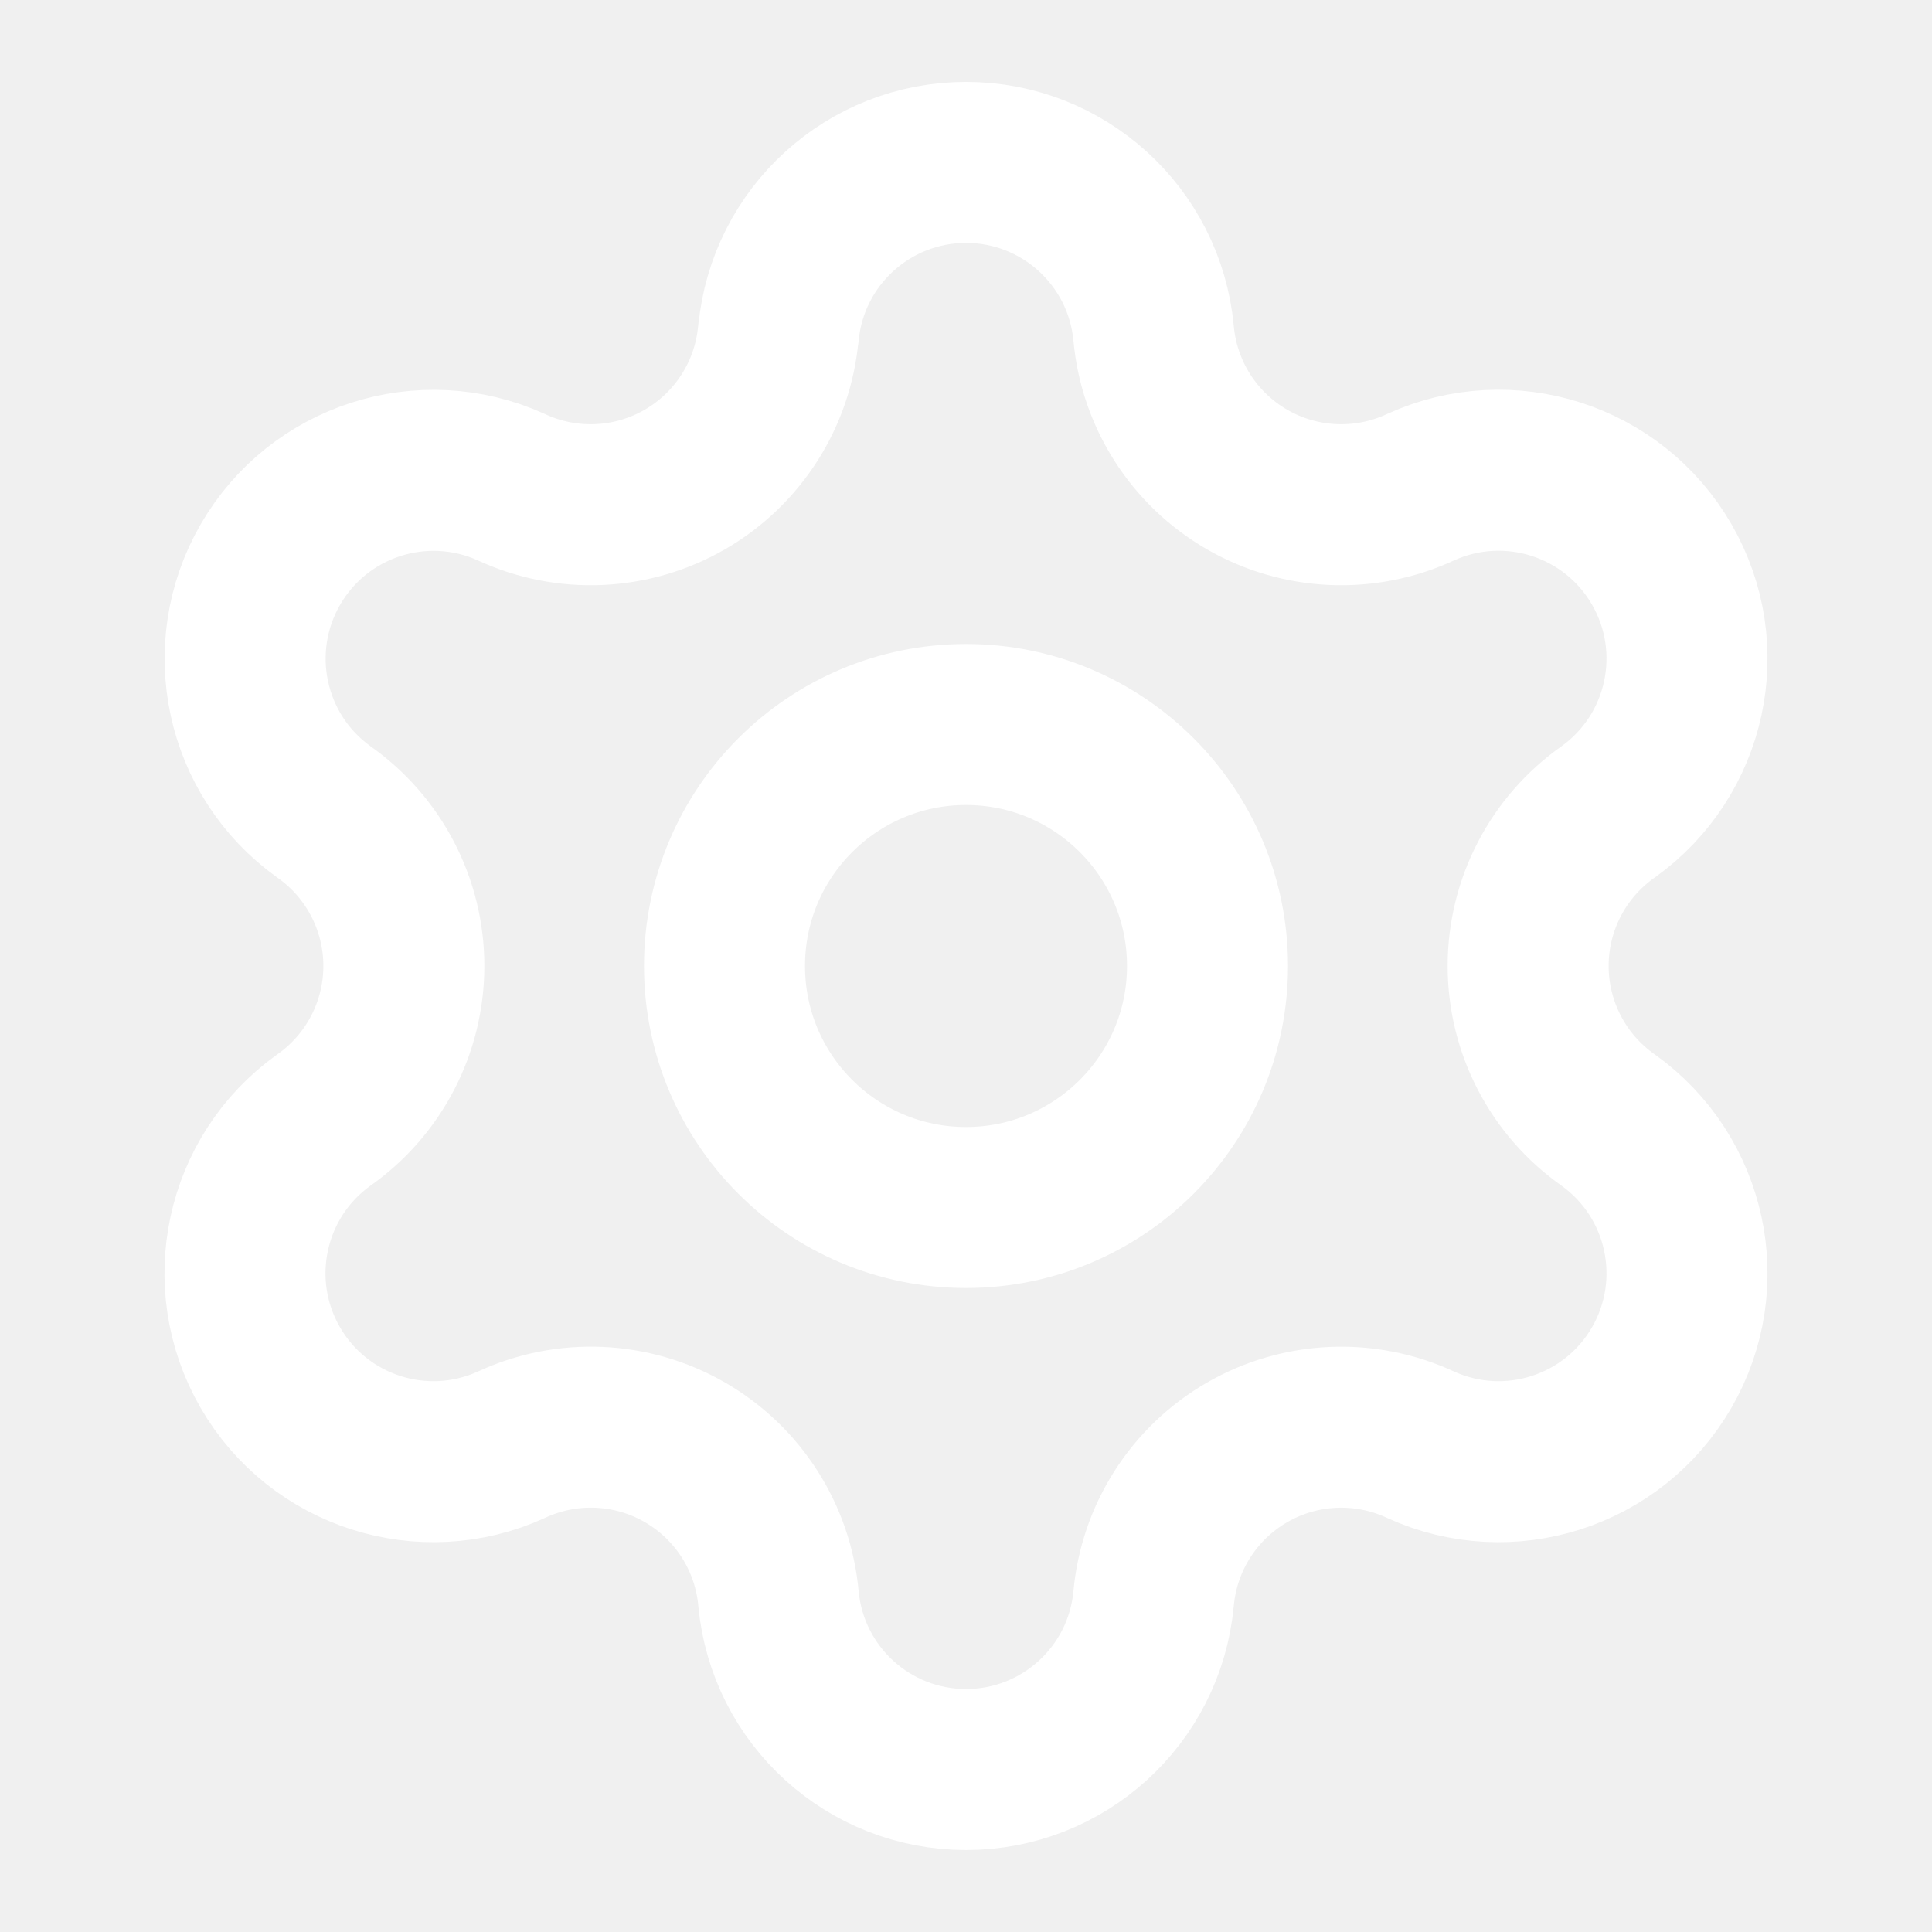
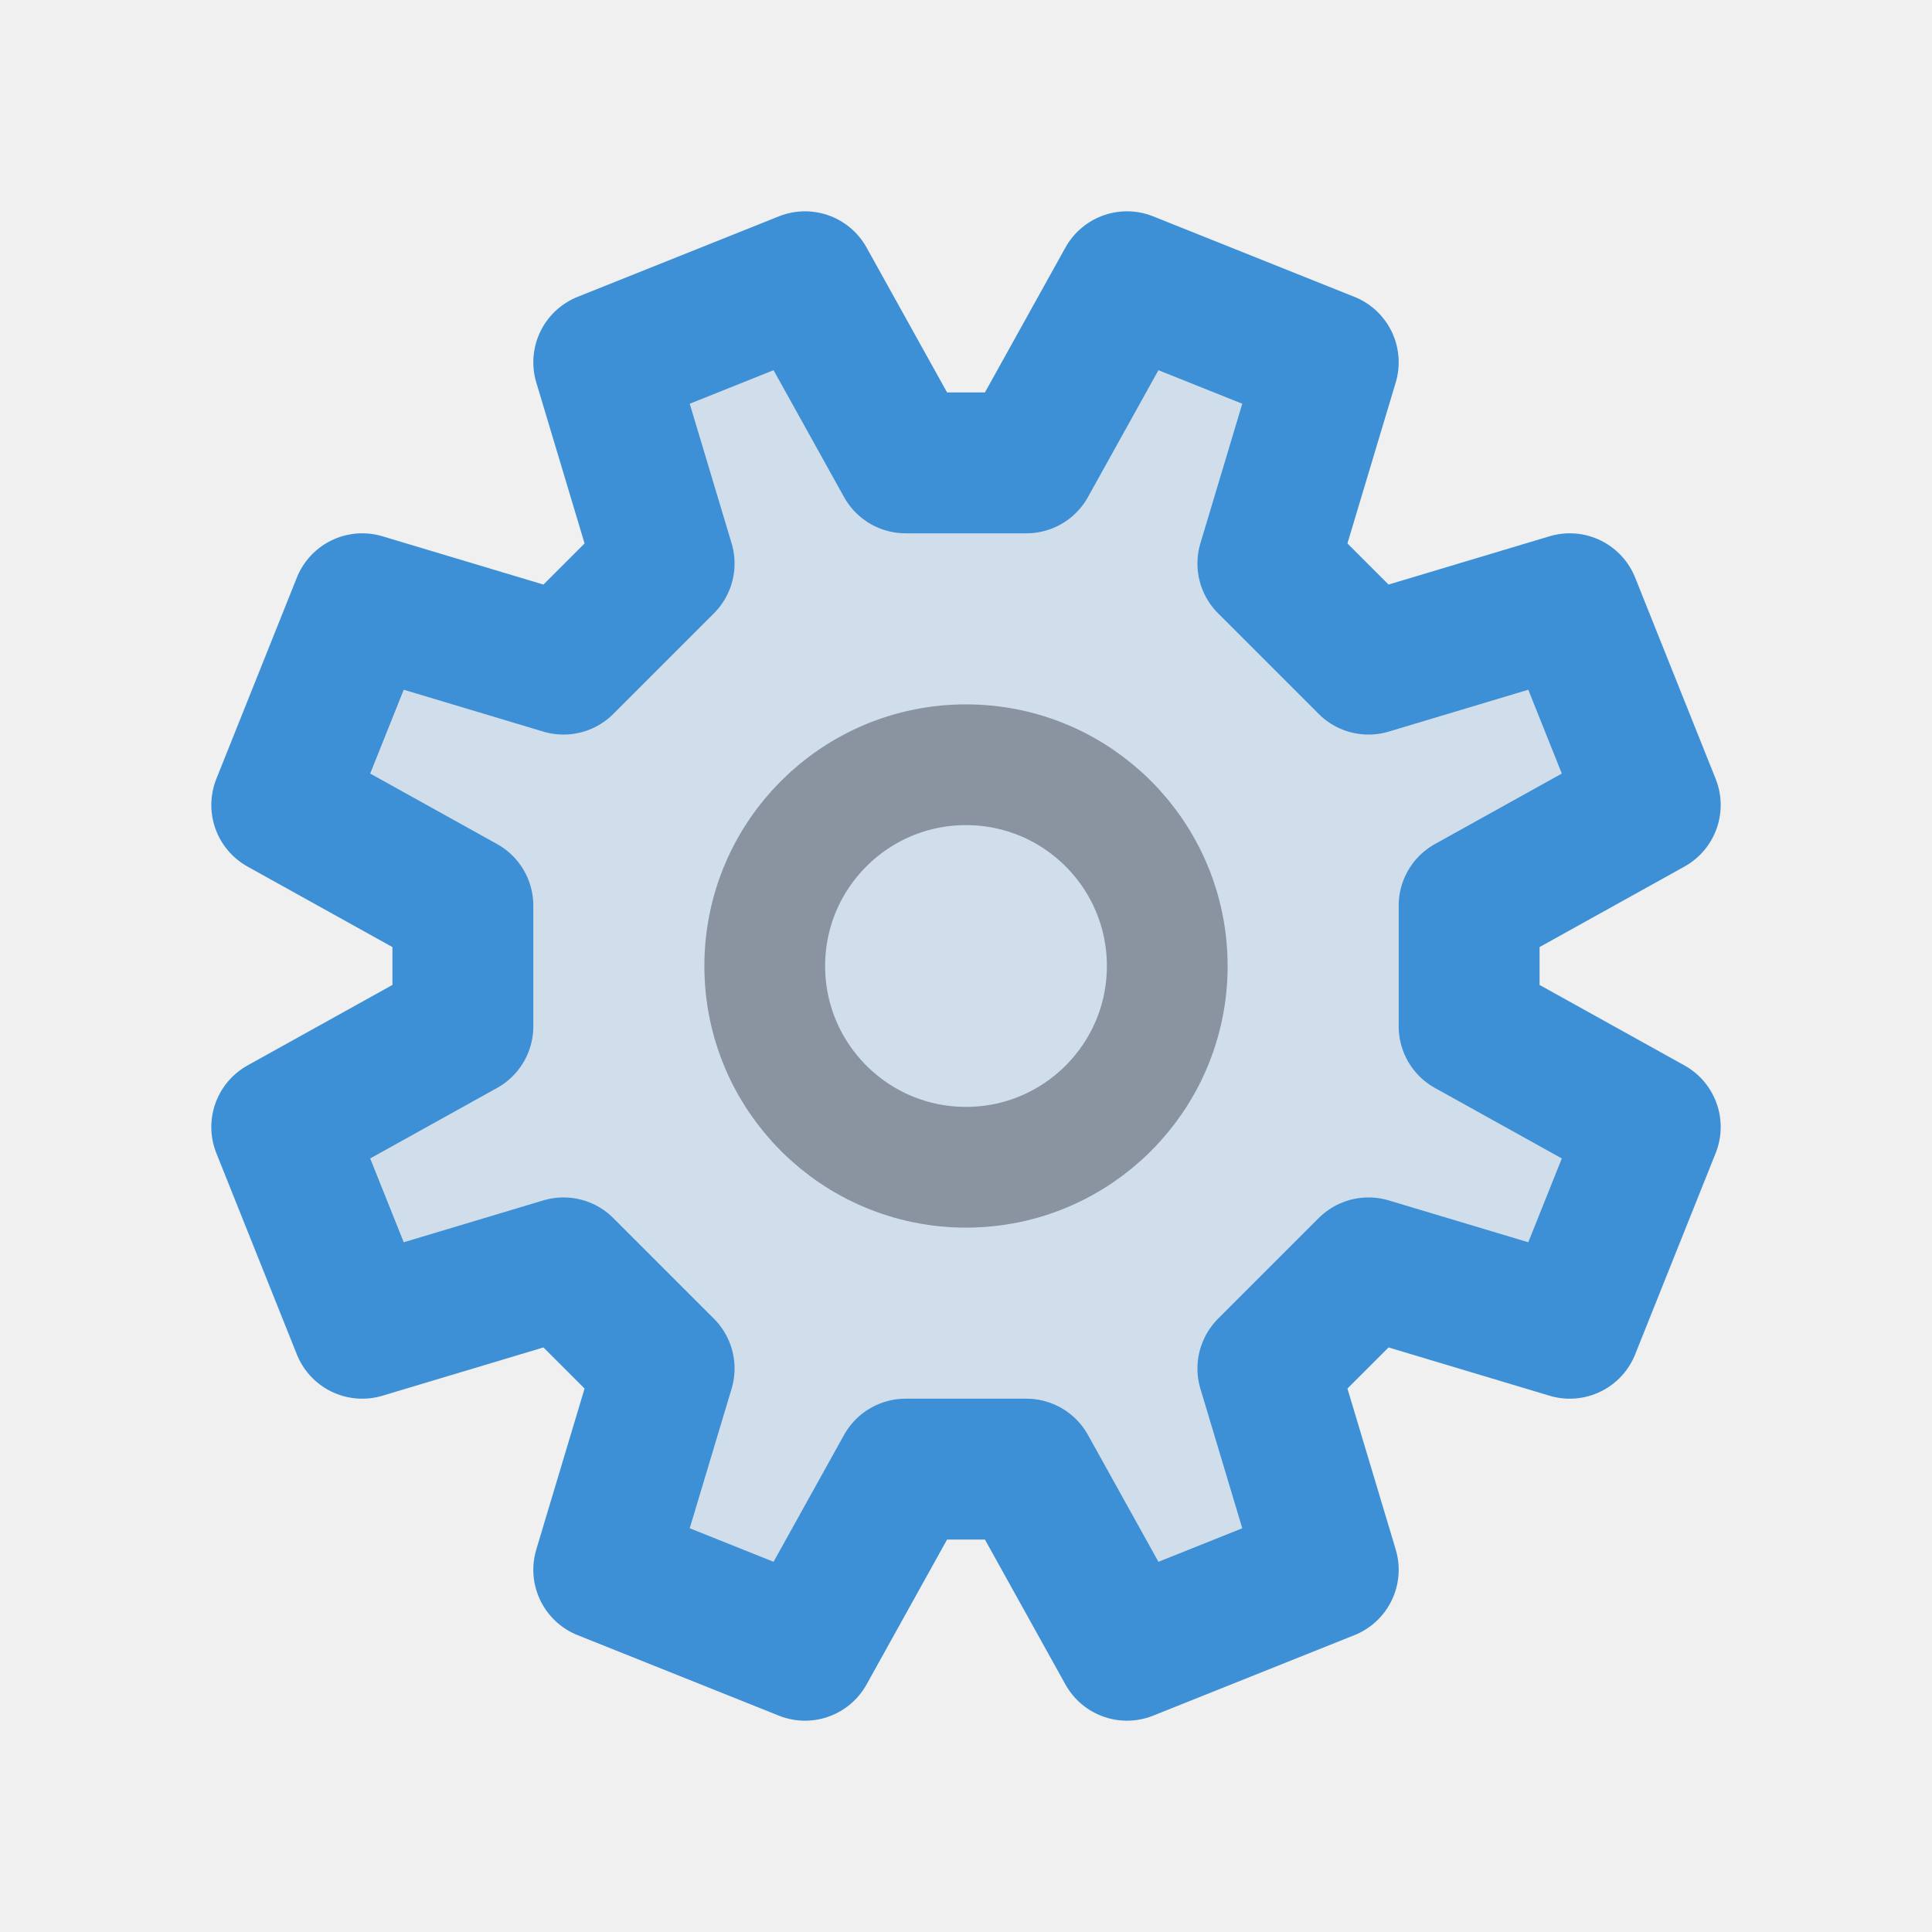
- <svg xmlns="http://www.w3.org/2000/svg" width="24" height="24" viewBox="0 0 24 24" fill="none" stroke="#fff" stroke-width="2" stroke-linecap="round" stroke-linejoin="round">
-   <path d="M9.671 4.136a2.34 2.34 0 0 1 4.659 0 2.34 2.34 0 0 0 3.319 1.915 2.34 2.34 0 0 1 2.33 4.033 2.34 2.34 0 0 0 0 3.831 2.34 2.34 0 0 1-2.33 4.033 2.34 2.34 0 0 0-3.319 1.915 2.34 2.34 0 0 1-4.659 0 2.34 2.34 0 0 0-3.32-1.915 2.34 2.34 0 0 1-2.33-4.033 2.34 2.34 0 0 0 0-3.831A2.34 2.34 0 0 1 6.35 6.051a2.34 2.34 0 0 0 3.319-1.915" />
-   <circle cx="12" cy="12" r="3" />
+ <svg xmlns="http://www.w3.org/2000/svg" viewBox="0 0 24 24" fill="none" stroke-linecap="round" stroke-linejoin="round" stroke-width="1.5">
+   <path d="M18.25 12.75L20.5 14L19.5 16.5L17 15.75L15.75 17L16.5 19.5L14 20.5L12.75 18.25L11.25 18.25L10 20.5L7.5 19.5L8.25 17L7 15.75L4.5 16.5L3.5 14L5.75 12.75L5.75 11.25L3.5 10L4.5 7.5L7 8.25L8.25 7L7.5 4.5L10 3.5L11.25 5.75L12.75 5.75L14 3.5L16.5 4.5L15.75 7L17 8.25L19.5 7.5L20.5 10L18.25 11.25Z" stroke="#3d8fd6" stroke-width="1.75" fill="#3d8fd6" fill-opacity="0.18" />
+   <path d="M14.5 12A2.5 2.5 0 1 1 9.5 12A2.5 2.5 0 1 1 14.5 12Z" stroke="#8a93a0" />
</svg>
